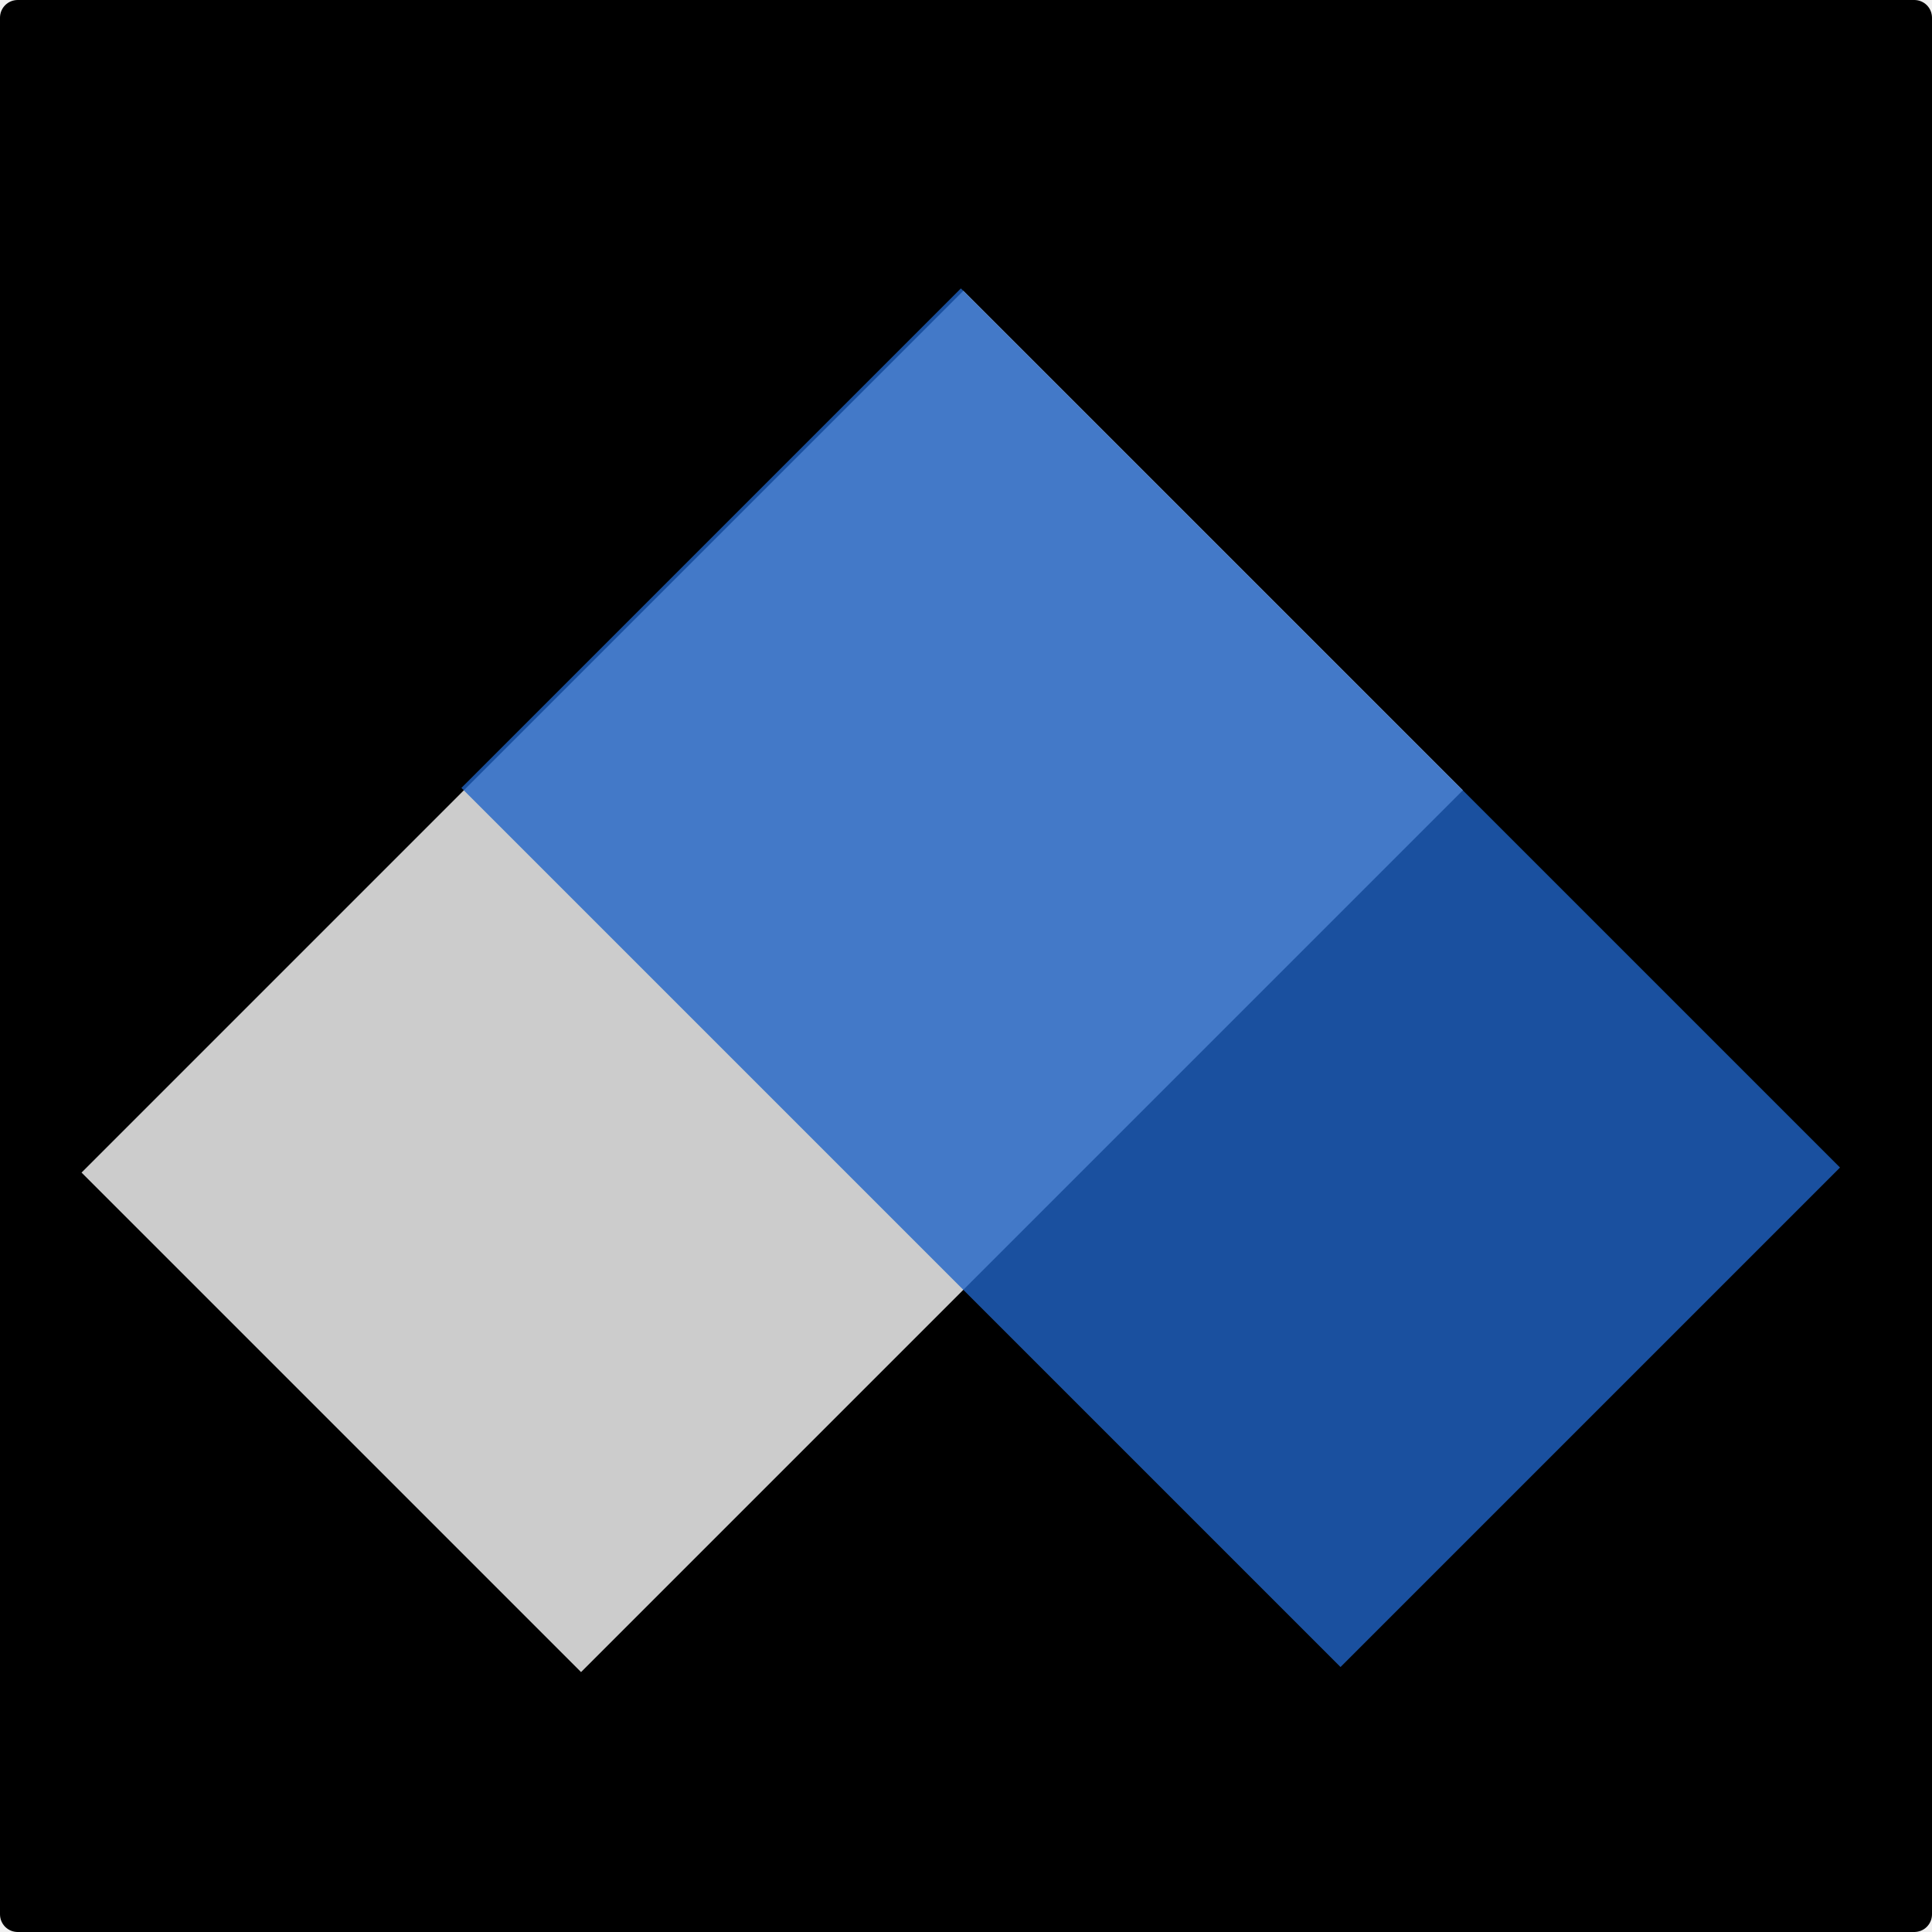
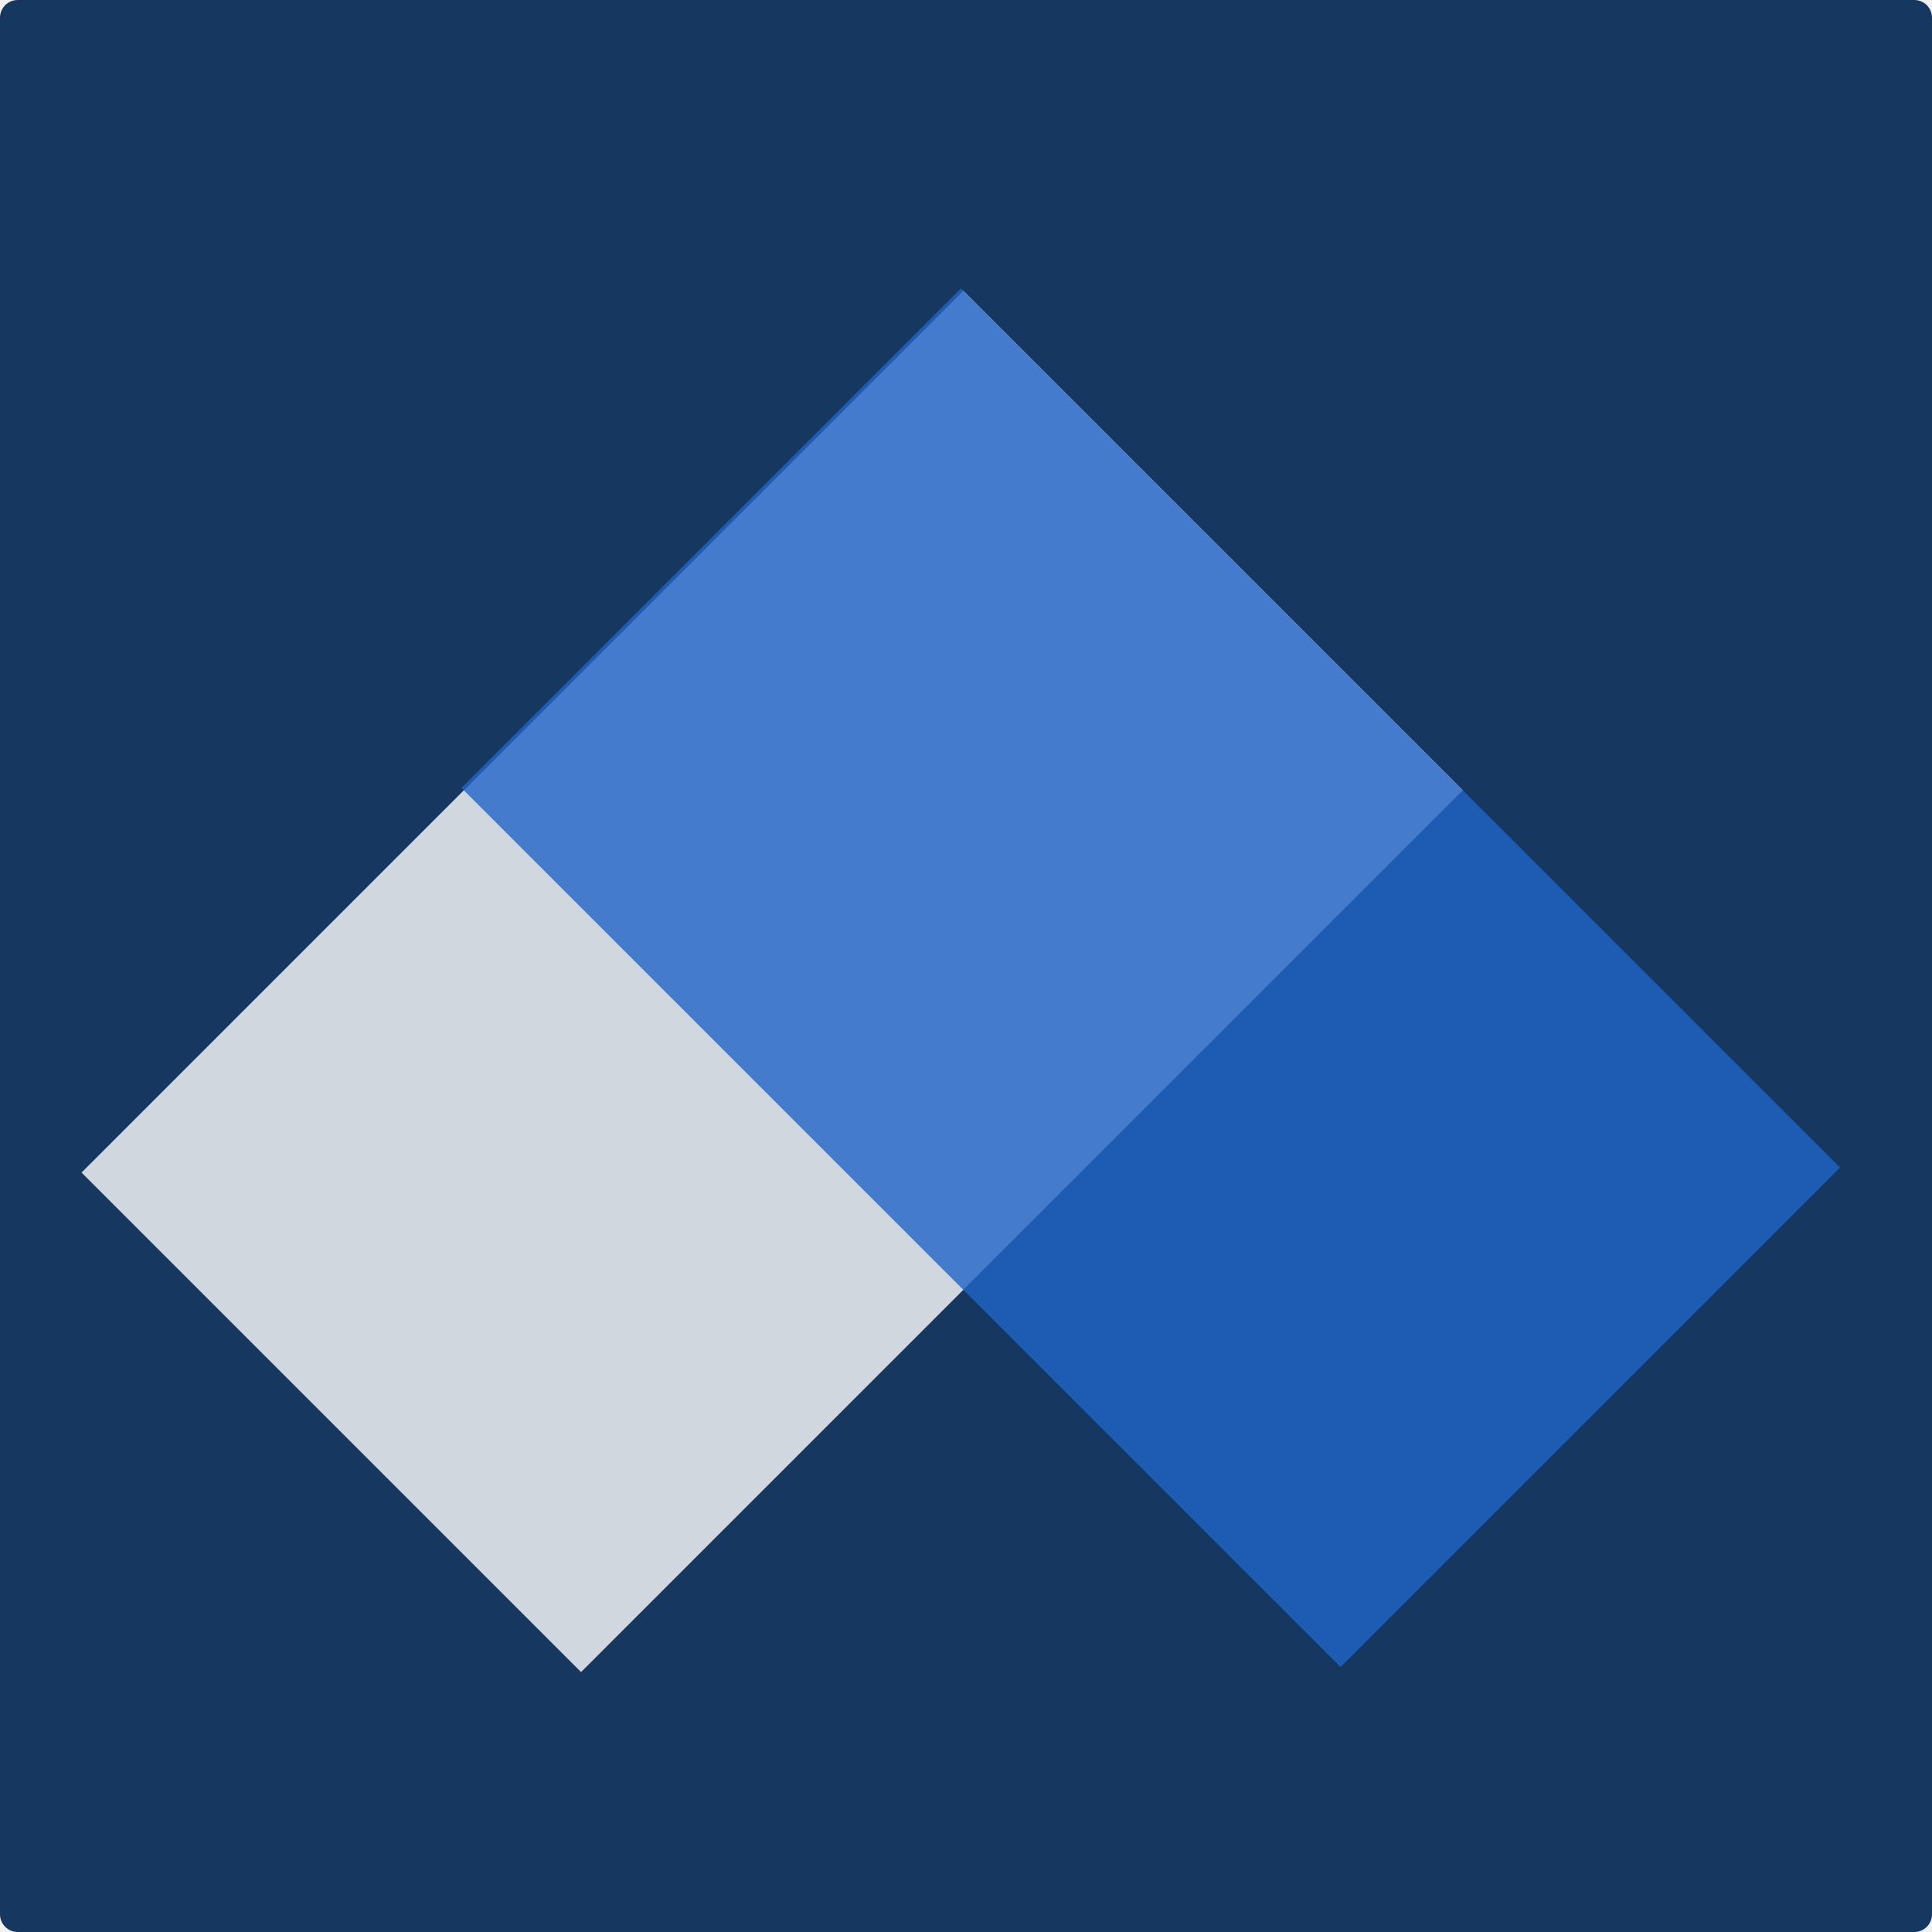
<svg xmlns="http://www.w3.org/2000/svg" width="547" height="547" viewBox="0 0 547 547" fill="none">
  <rect width="547" height="547" rx="5" fill="white" />
-   <rect width="547" height="547" rx="5" fill="black" />
+   <rect width="547" height="547" rx="5" fill="#163760" />
  <rect x="272.747" y="82.33" width="200" height="353.072" transform="rotate(45 272.747 82.3304)" fill="white" fill-opacity="0.8" />
  <rect x="130.633" y="223.078" width="200" height="352" transform="rotate(-45 130.633 223.078)" fill="#2164C7" fill-opacity="0.8" />
</svg>
